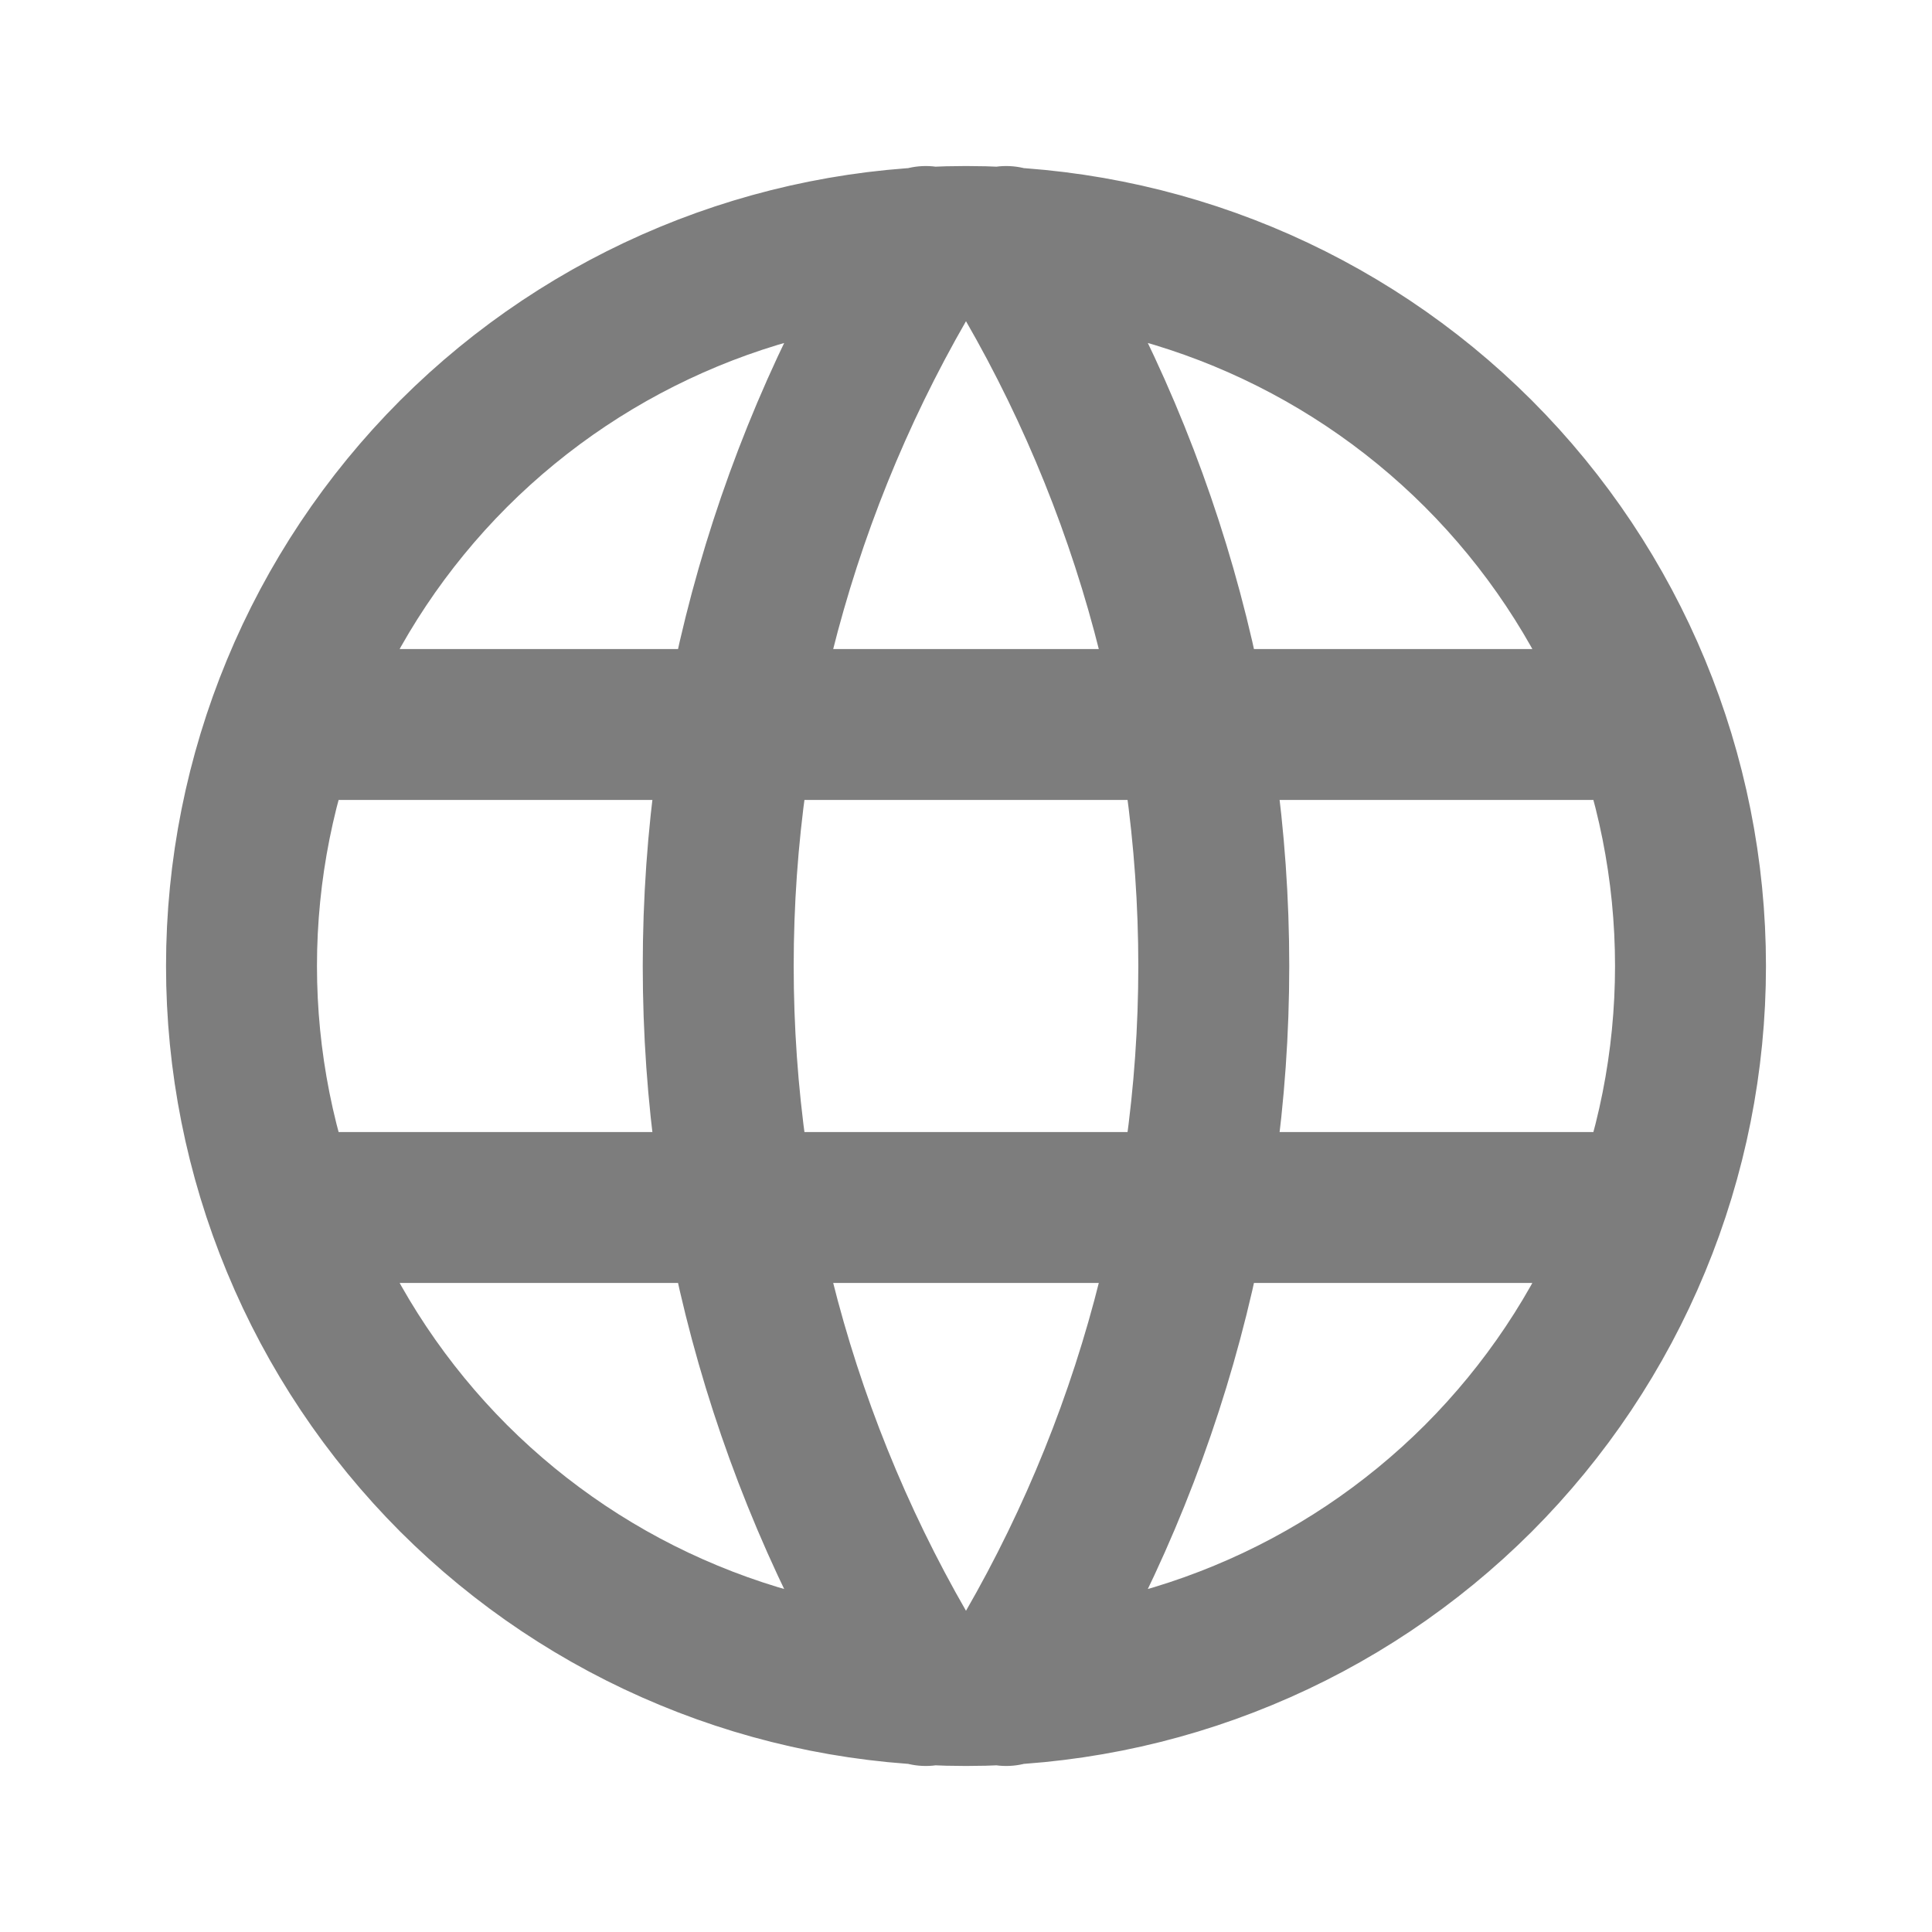
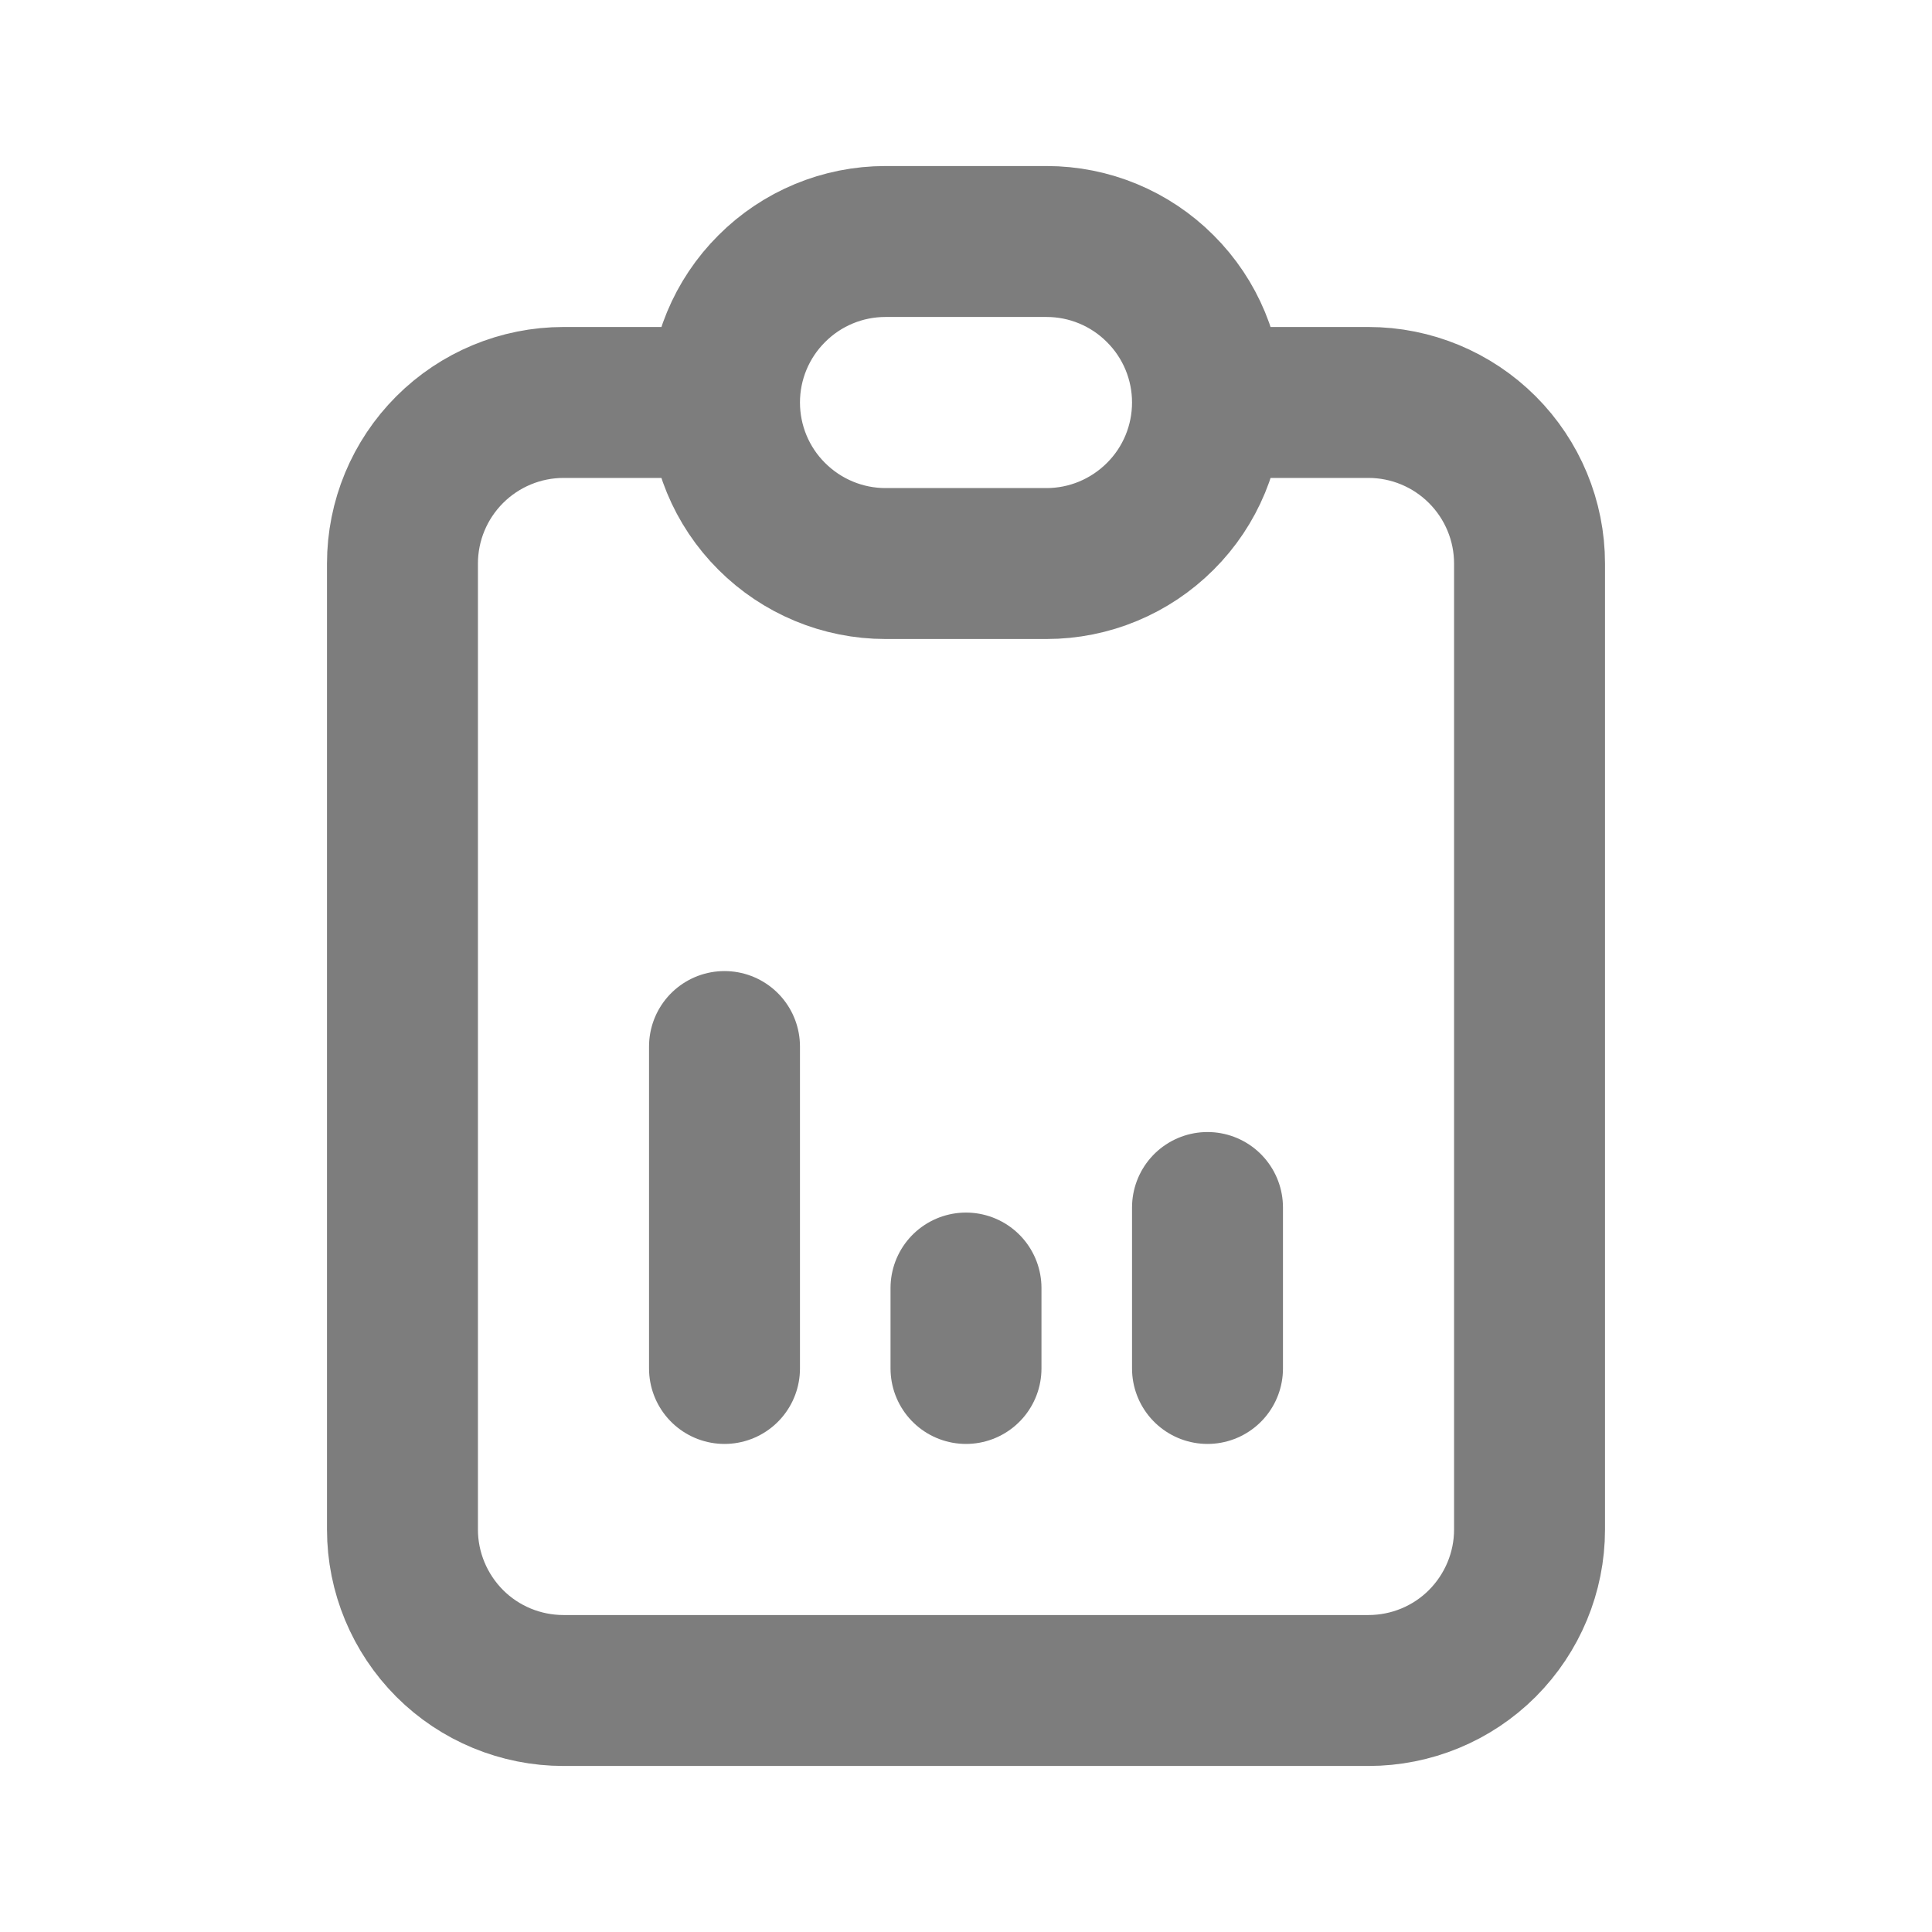
<svg xmlns="http://www.w3.org/2000/svg" width="16" height="16" viewBox="0 0 16 16" fill="none">
-   <path d="M2.4 6H13.6M2.4 10H13.6M7.667 2C6.544 3.8 5.948 5.879 5.948 8C5.948 10.121 6.544 12.2 7.667 14M8.333 2C9.456 3.8 10.052 5.879 10.052 8C10.052 10.121 9.456 12.2 8.333 14M2 8C2 8.788 2.155 9.568 2.457 10.296C2.758 11.024 3.2 11.685 3.757 12.243C4.315 12.8 4.976 13.242 5.704 13.543C6.432 13.845 7.212 14 8 14C8.788 14 9.568 13.845 10.296 13.543C11.024 13.242 11.685 12.8 12.243 12.243C12.8 11.685 13.242 11.024 13.543 10.296C13.845 9.568 14 8.788 14 8C14 6.409 13.368 4.883 12.243 3.757C11.117 2.632 9.591 2 8 2C6.409 2 4.883 2.632 3.757 3.757C2.632 4.883 2 6.409 2 8Z" stroke="#7D7D7D" stroke-width="1.25" stroke-linecap="round" stroke-linejoin="round" />
+   <path d="M6 3.333H4.667C4.313 3.333 3.974 3.474 3.724 3.724C3.474 3.974 3.333 4.313 3.333 4.667V12.667C3.333 13.02 3.474 13.359 3.724 13.61C3.974 13.86 4.313 14 4.667 14H11.333C11.687 14 12.026 13.86 12.276 13.61C12.526 13.359 12.667 13.02 12.667 12.667V4.667C12.667 4.313 12.526 3.974 12.276 3.724C12.026 3.474 11.687 3.333 11.333 3.333H10M6 3.333C6 2.98 6.14 2.641 6.391 2.391C6.641 2.14 6.98 2 7.333 2H8.667C9.02 2 9.359 2.14 9.609 2.391C9.86 2.641 10 2.98 10 3.333M6 3.333C6 3.687 6.14 4.026 6.391 4.276C6.641 4.526 6.98 4.667 7.333 4.667H8.667C9.02 4.667 9.359 4.526 9.609 4.276C9.86 4.026 10 3.687 10 3.333M6 11.333V8.667M8 11.333V10.667M10 11.333V10" stroke="#7D7D7D" stroke-width="1.25" stroke-linecap="round" stroke-linejoin="round" />
</svg>
